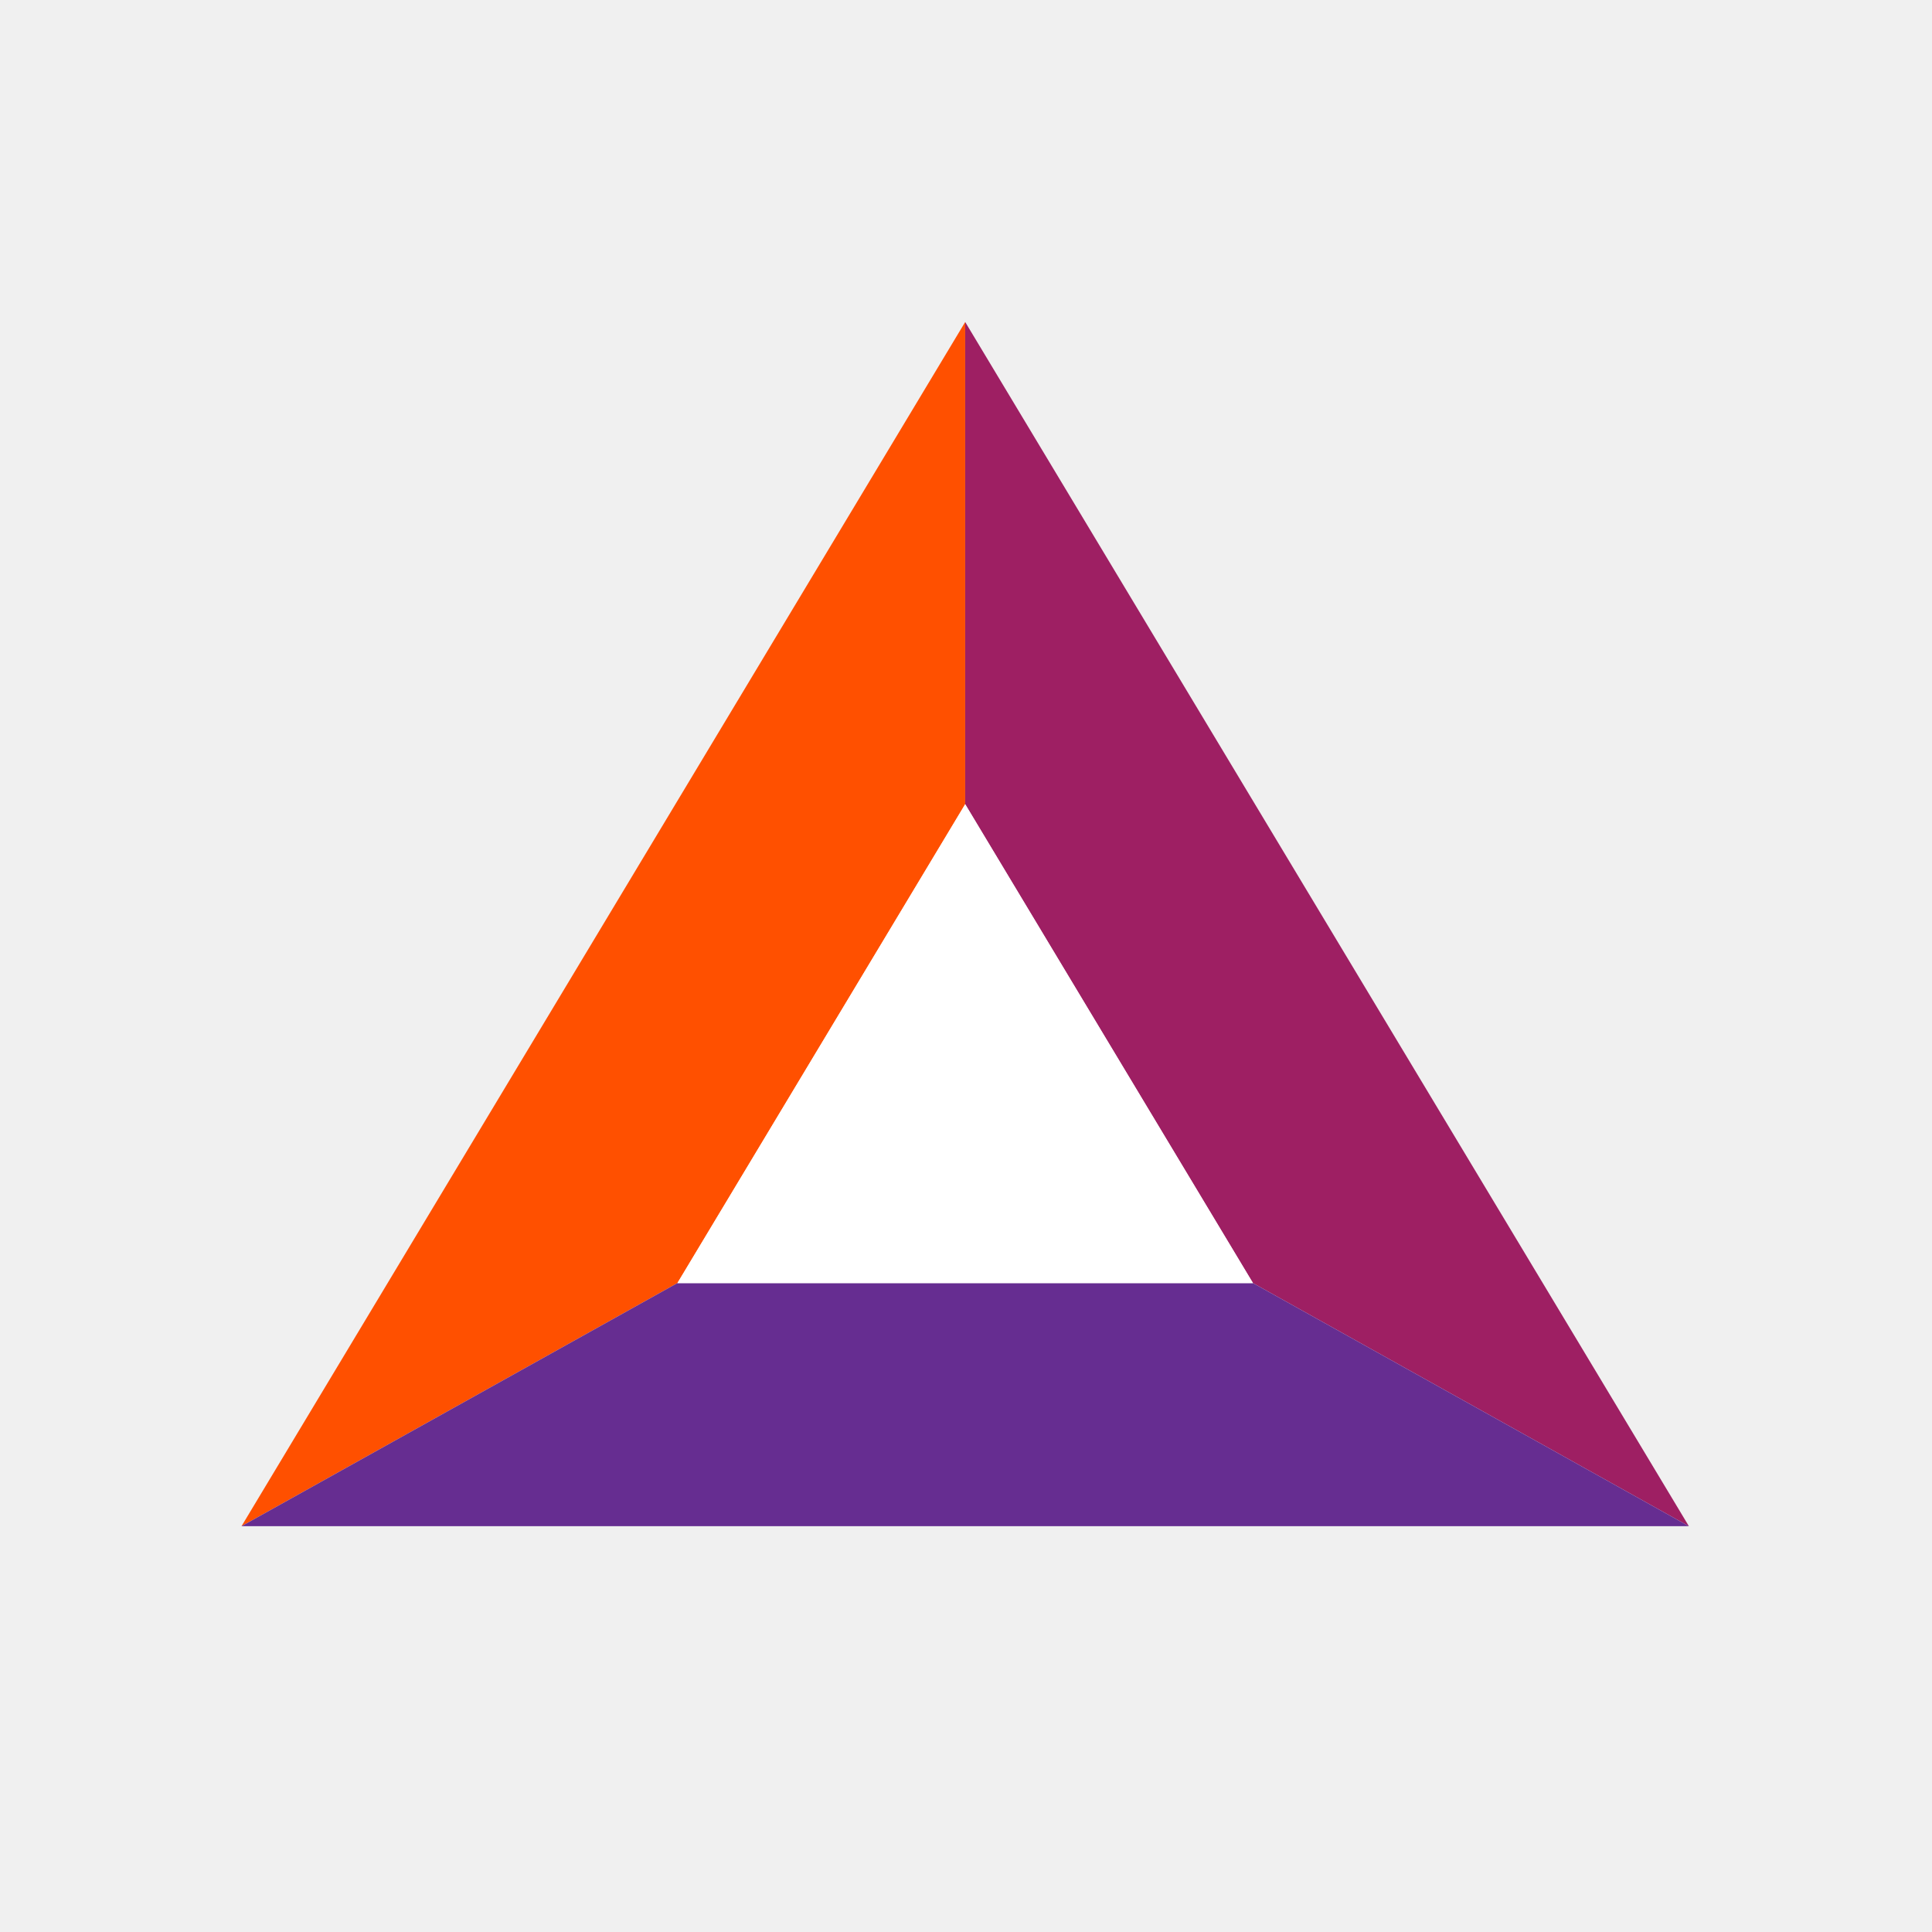
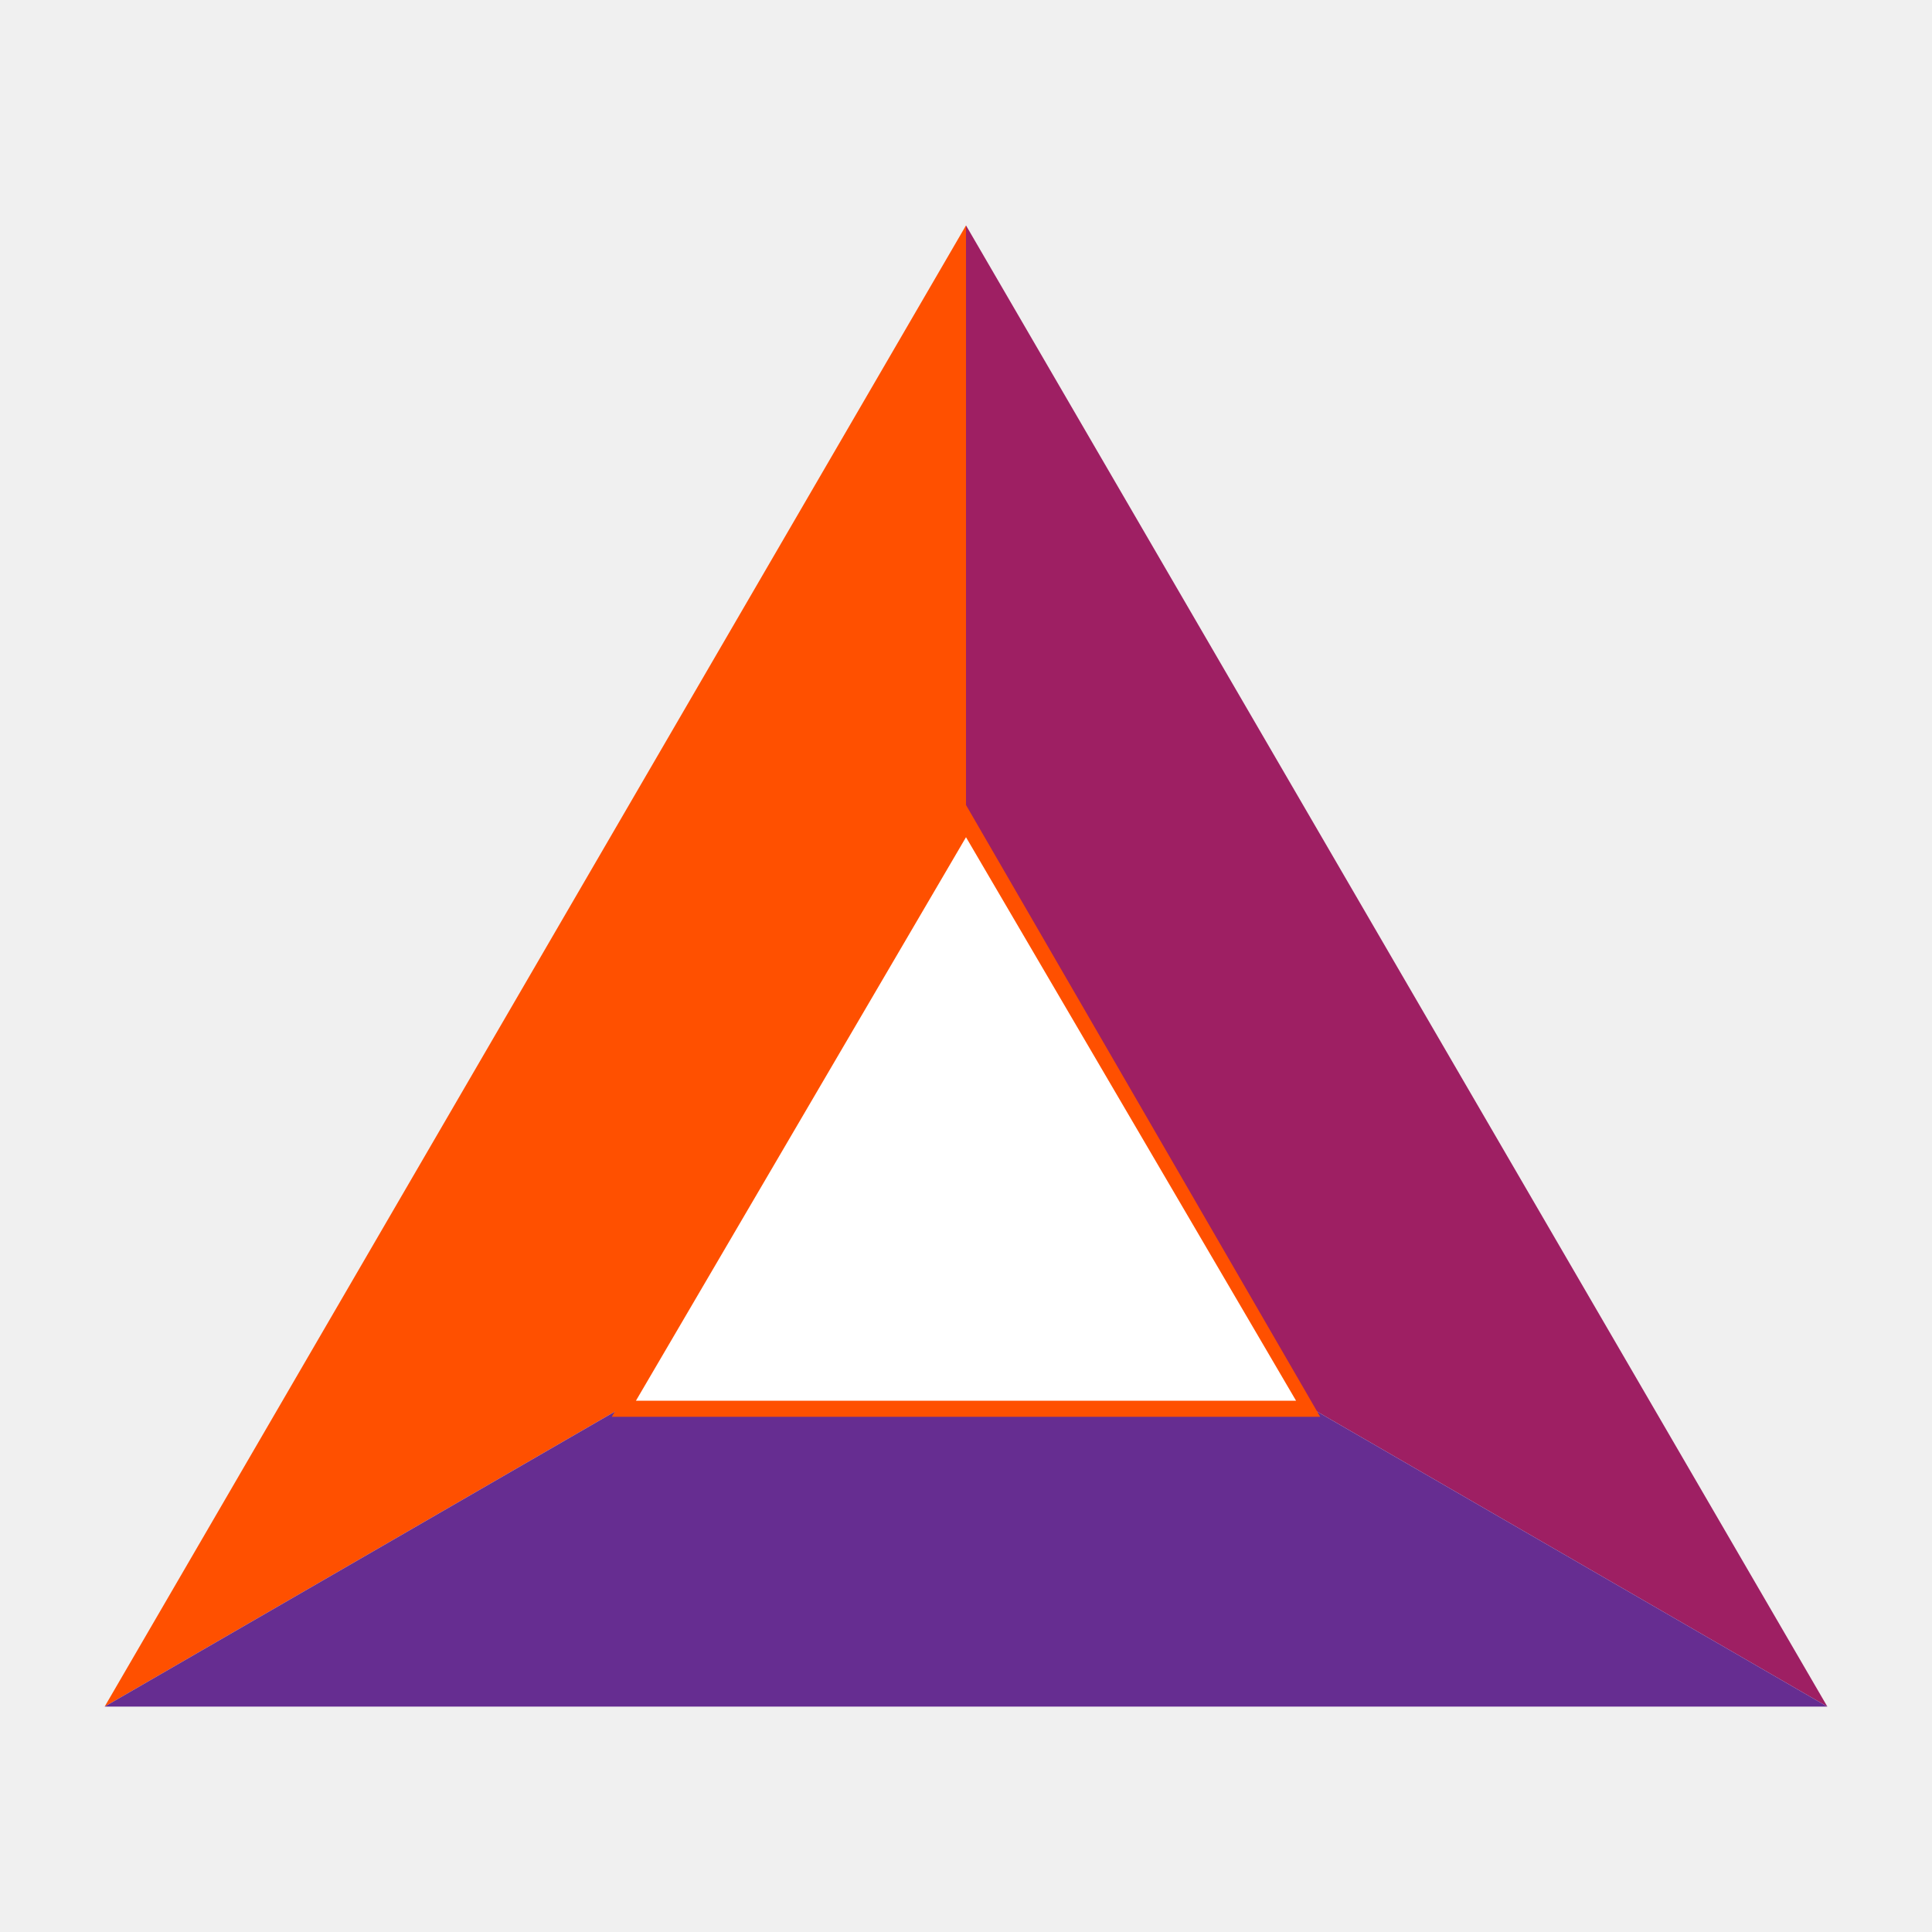
- <svg xmlns="http://www.w3.org/2000/svg" viewBox="0 0 24 24">
-   <g fill="none" fill-rule="evenodd">
-     <path fill="#FF5000" d="M11.99 4L3 18.959 8.415 15.939l3.575-5.949z" />
-     <path fill="#9E1F63" d="M11.99 4V9.99l3.575 5.949 5.415 3.02V18.959z" />
-     <path fill="#662D91" d="M8.415 15.939L3 18.959H20.98v-0l-5.415-3.02z" />
-     <path fill="#FFF" d="M8.415 15.939L11.99 9.99l3.575 5.949z" />
-   </g>
+ <svg xmlns="http://www.w3.org/2000/svg" id="Layer_1" viewBox="0 0 24 24">
+   <style>
+     .st0{fill:#ff5000}
+   </style>
+   <path class="st0" d="M12 10.2V2.8L1.3 21.2l6.4-3.7z" />
+   <path fill="#9e1f63" d="M12 10.2V2.8l10.7 18.4-6.4-3.7z" />
+   <path fill="#662d91" d="M1.3 21.2l6.4-3.7h8.6l6.4 3.7z" />
+   <path fill="#fff" d="M7.7 17.5l4.3-7.3 4.3 7.3z" />
+   <path class="st0" d="M16.4 17.6H7.6L12 10l4.4 7.6zm-8.5-.2h8.2l-4.1-7-4.1 7z" />
</svg>
